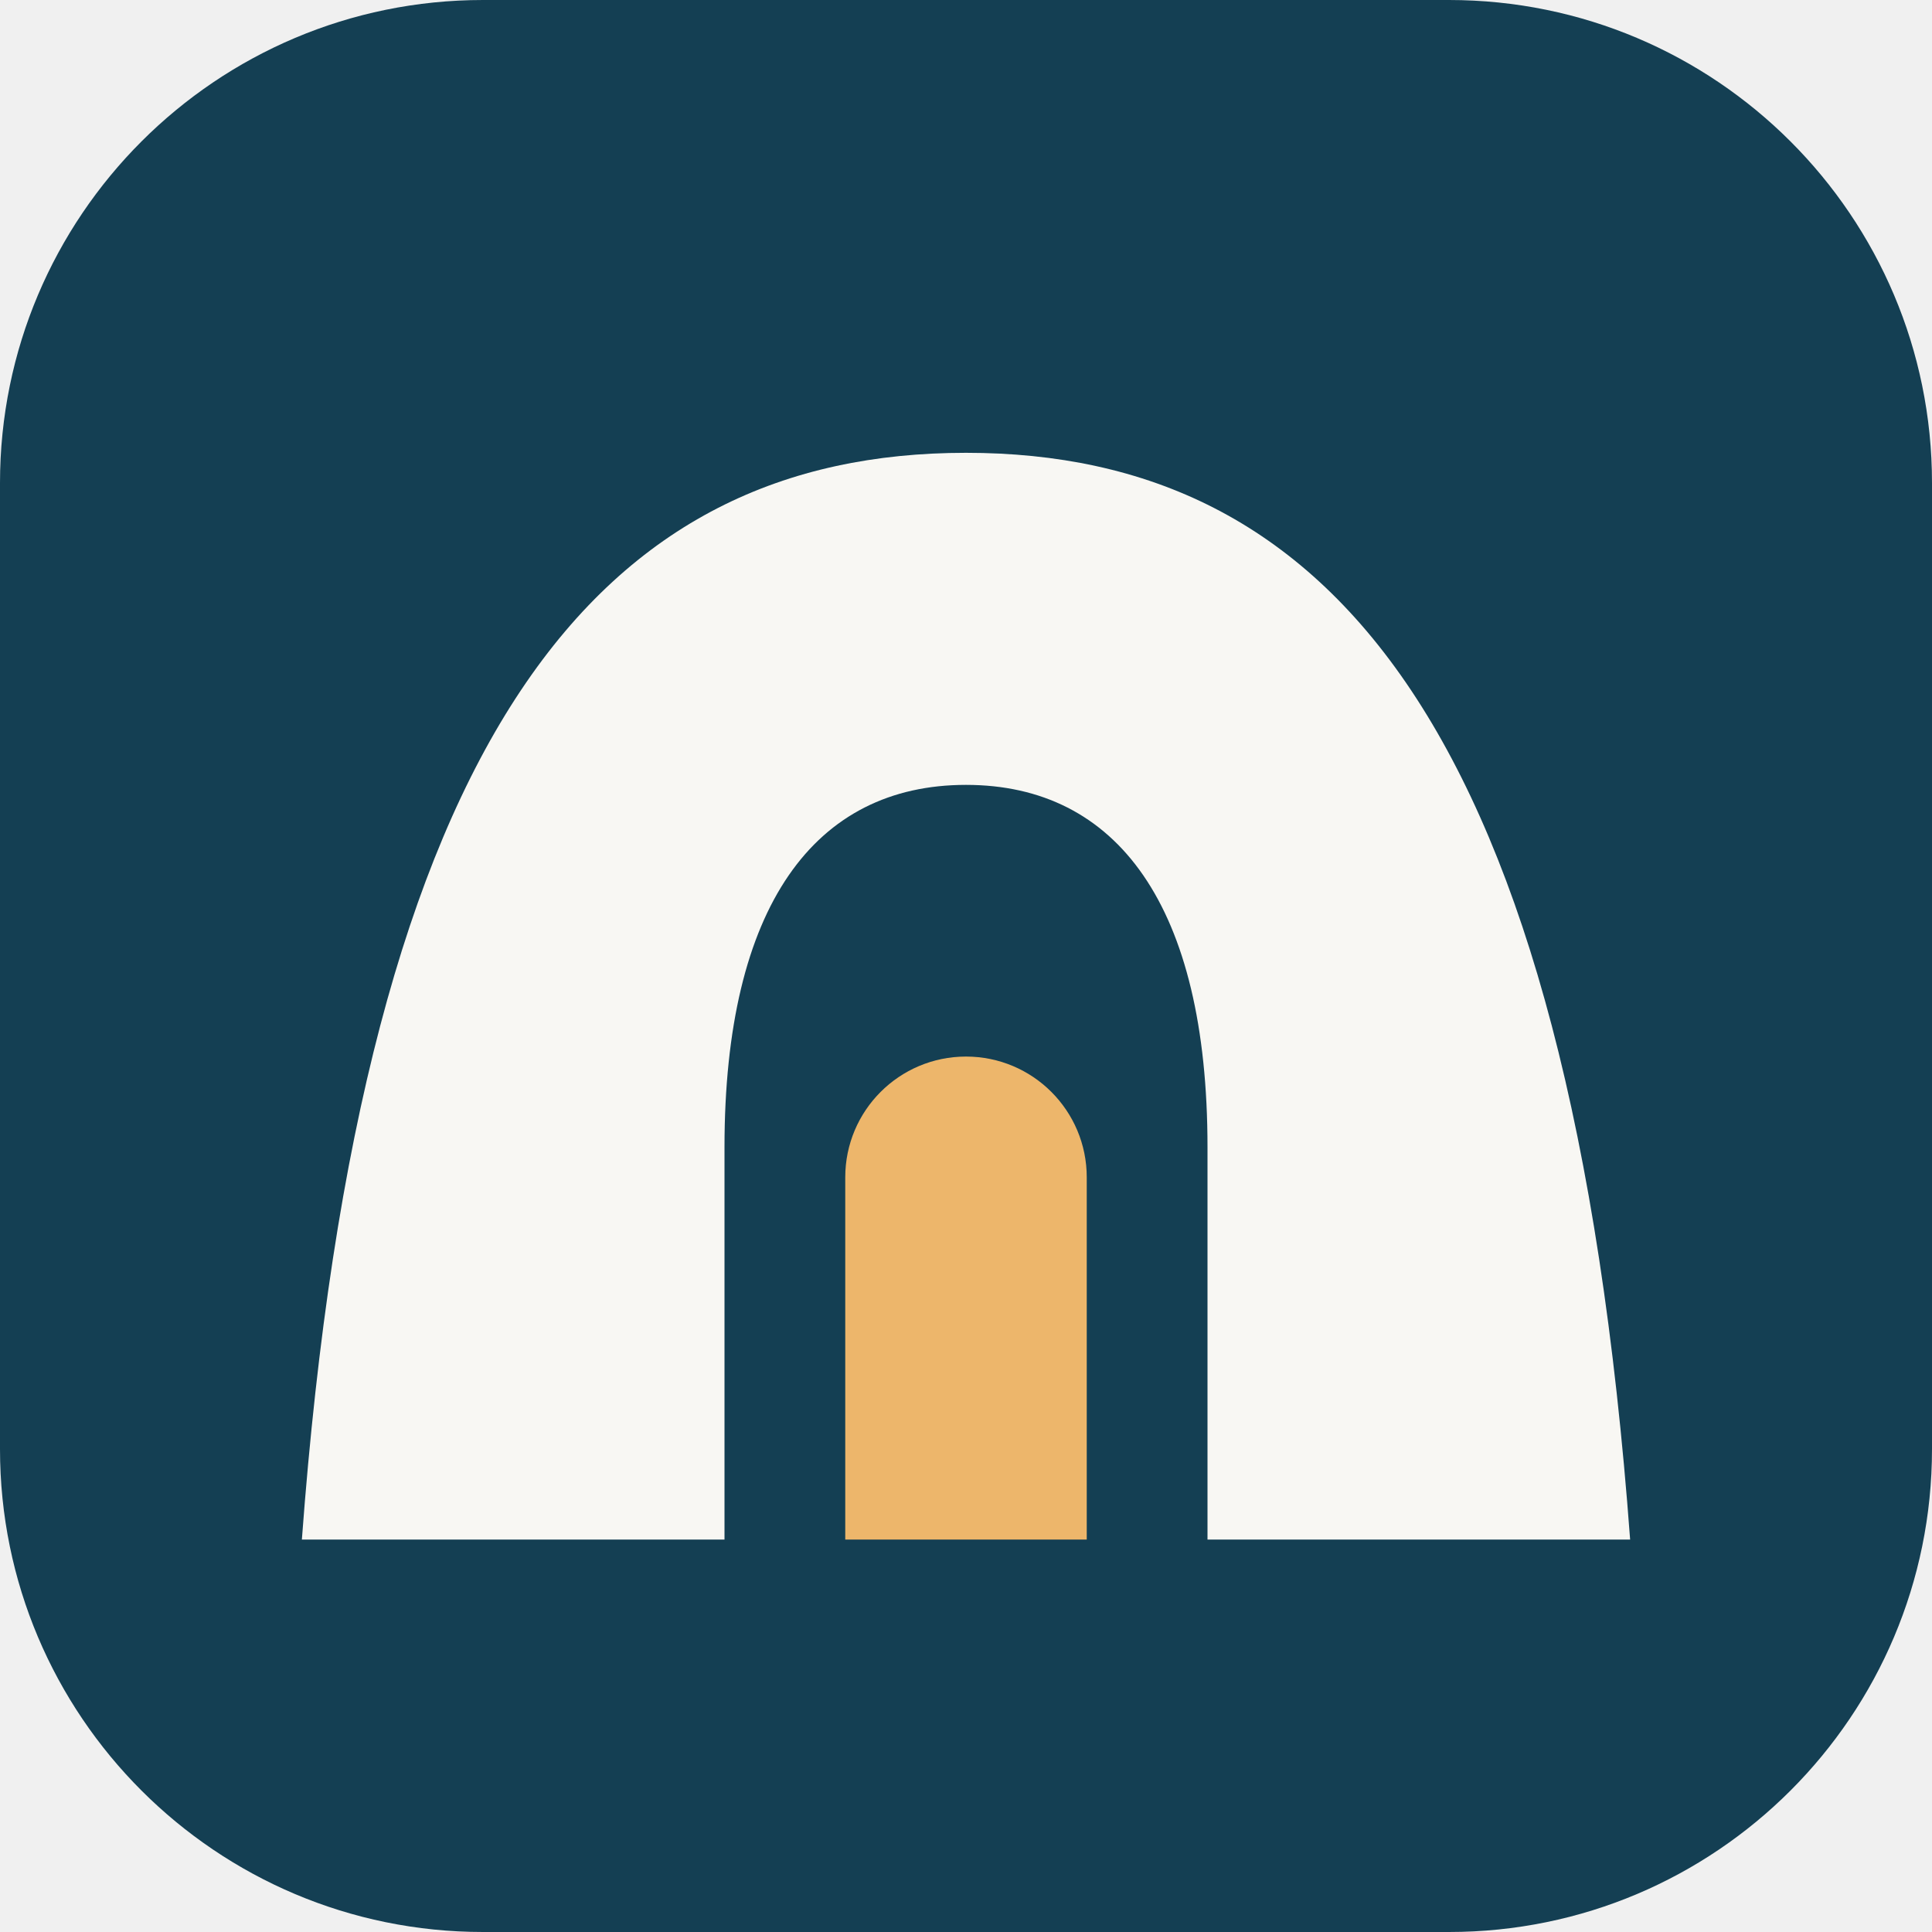
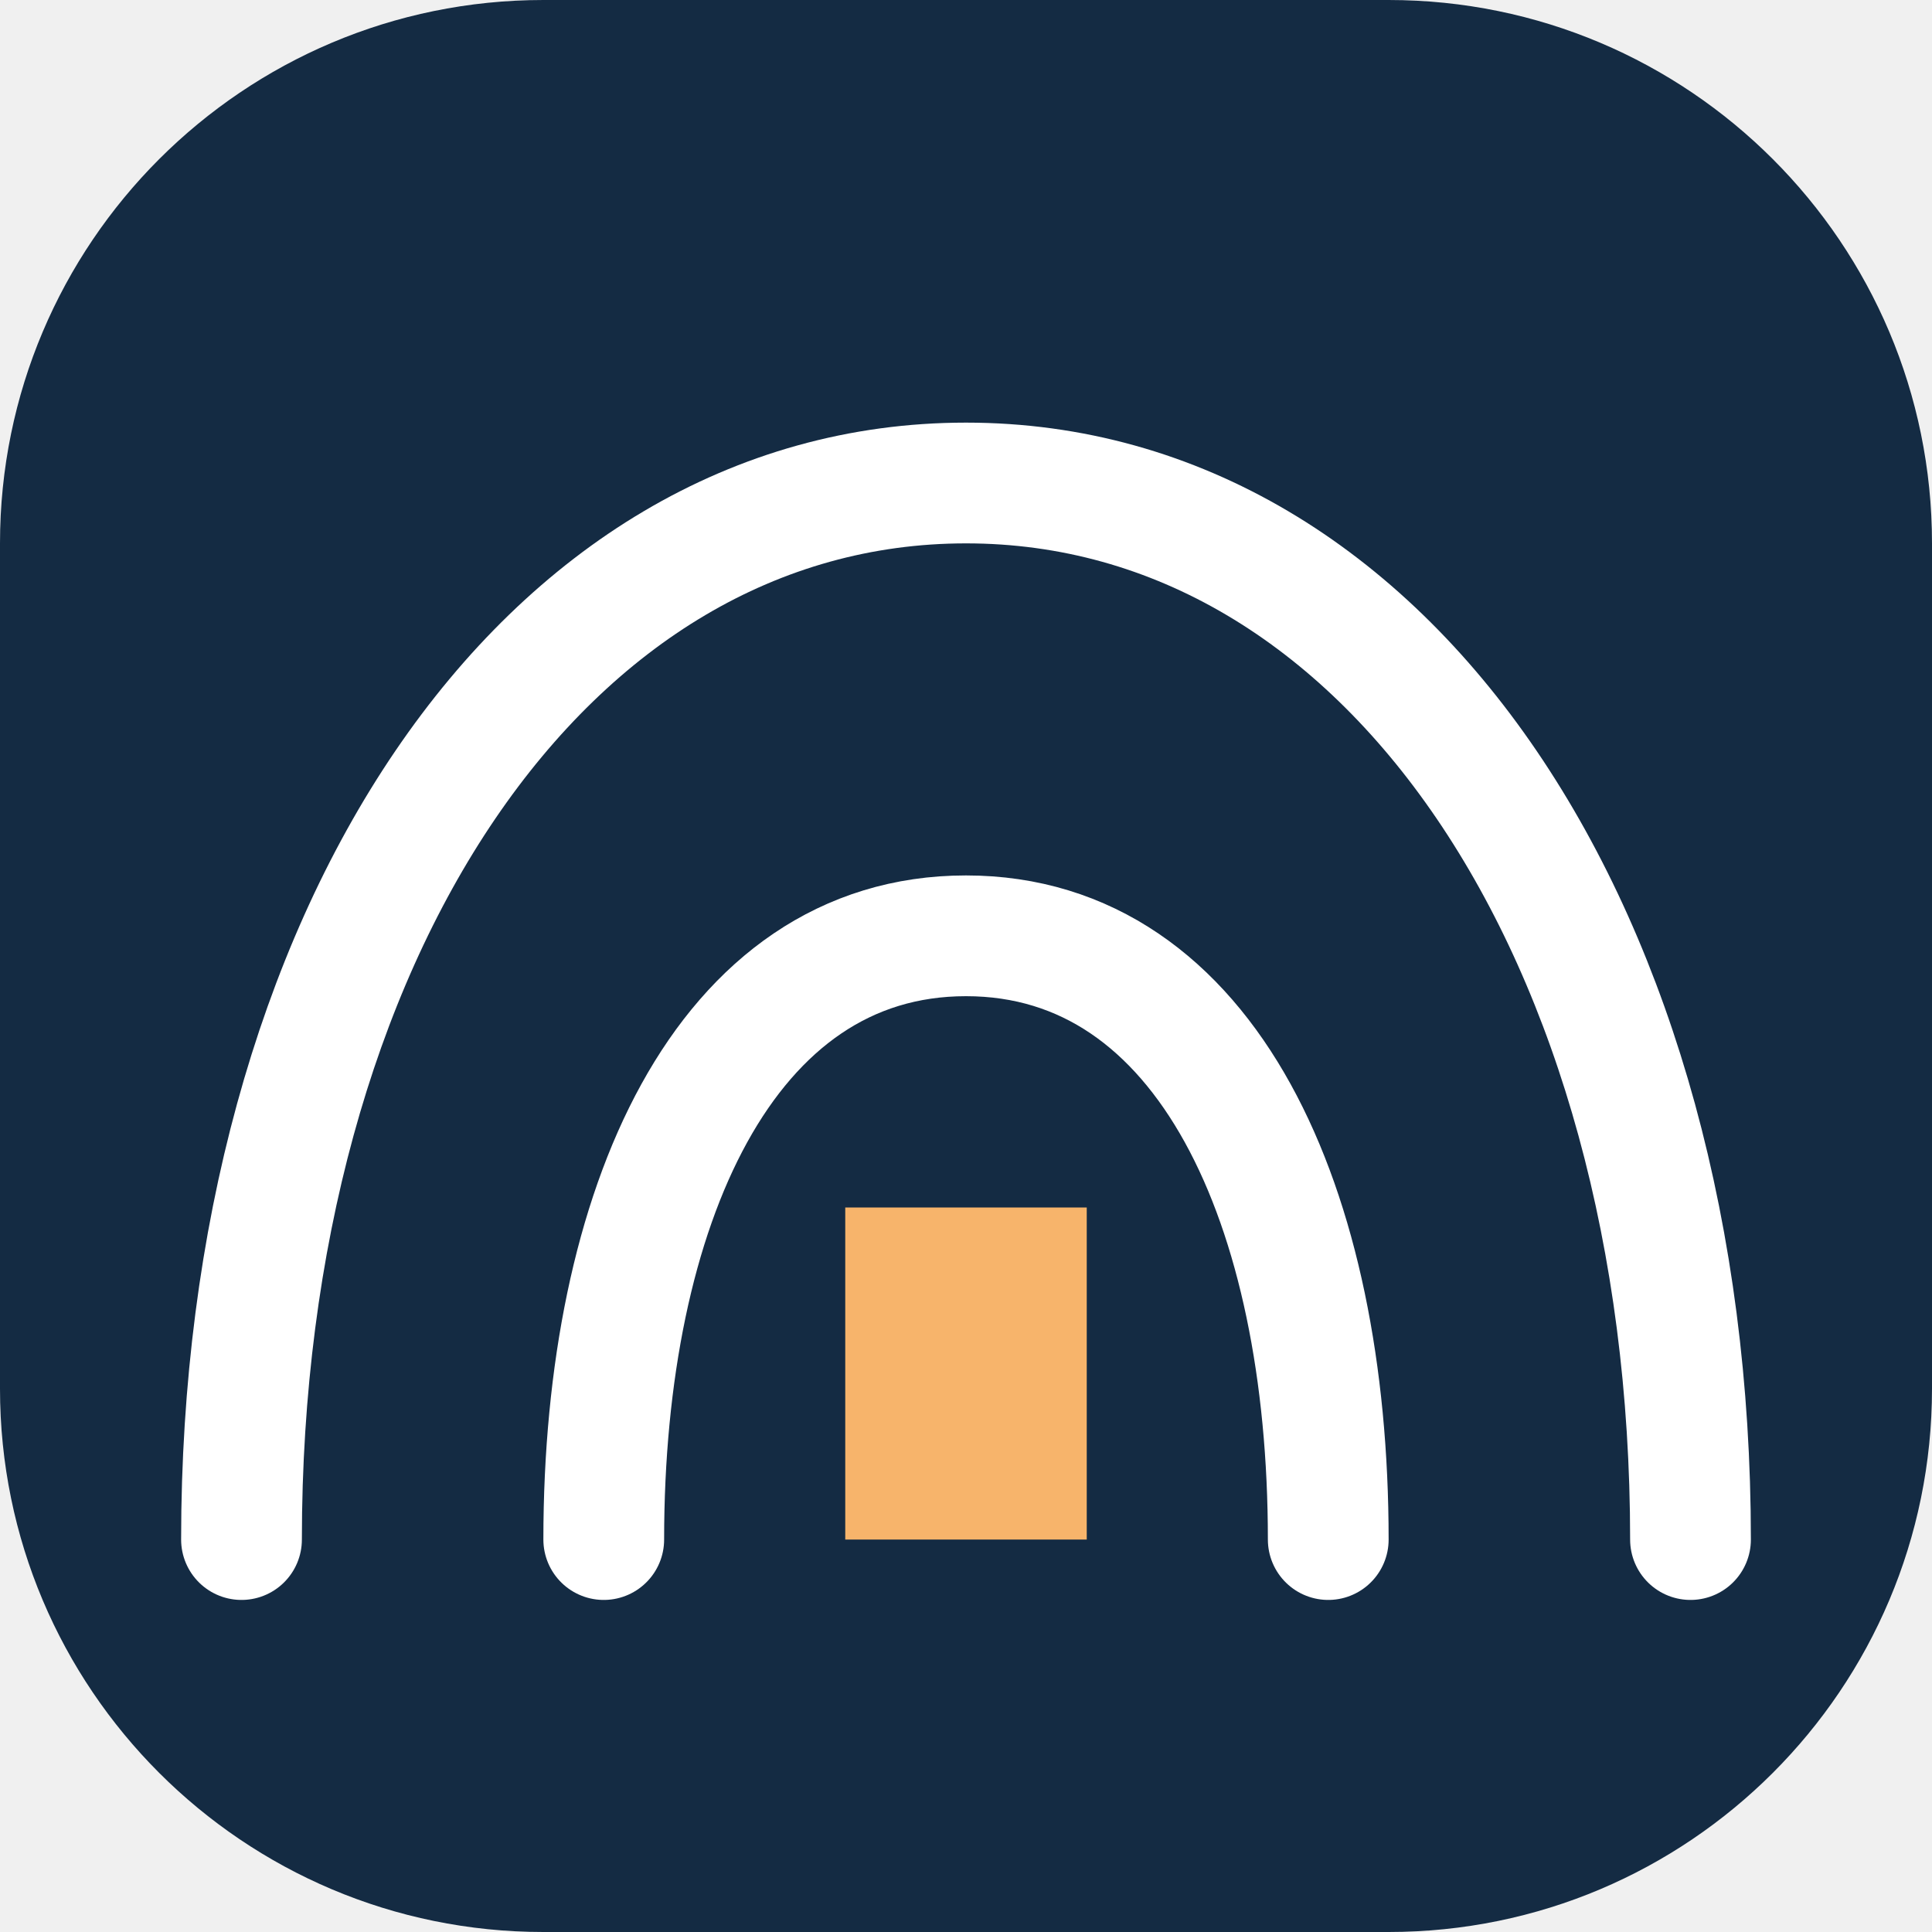
<svg xmlns="http://www.w3.org/2000/svg" viewBox="0 0 64 64">
-   <rect width="64" height="64" rx="16" fill="#143f53" />
-   <path d="M10 51C12 24 20 15 32 15s20 9 22 36H40V38c0-8-3-12-8-12s-8 4-8 12v13Z" fill="#f8f7f3" />
-   <path d="M28 51V39a4 4 0 0 1 8 0v12" fill="#edb66b" />
+   <rect width="64" height="64" rx="18" fill="#142b43" />
+   <path d="M8 51c0-20 10-35 24-35s24 15 24 35M20 51c0-11 4-20 12-20s12 9 12 20" stroke="white" stroke-width="4" fill="none" stroke-linecap="round" />
+   <path d="M28 40h8v11h-8z" fill="#f7b46b" />
</svg>
